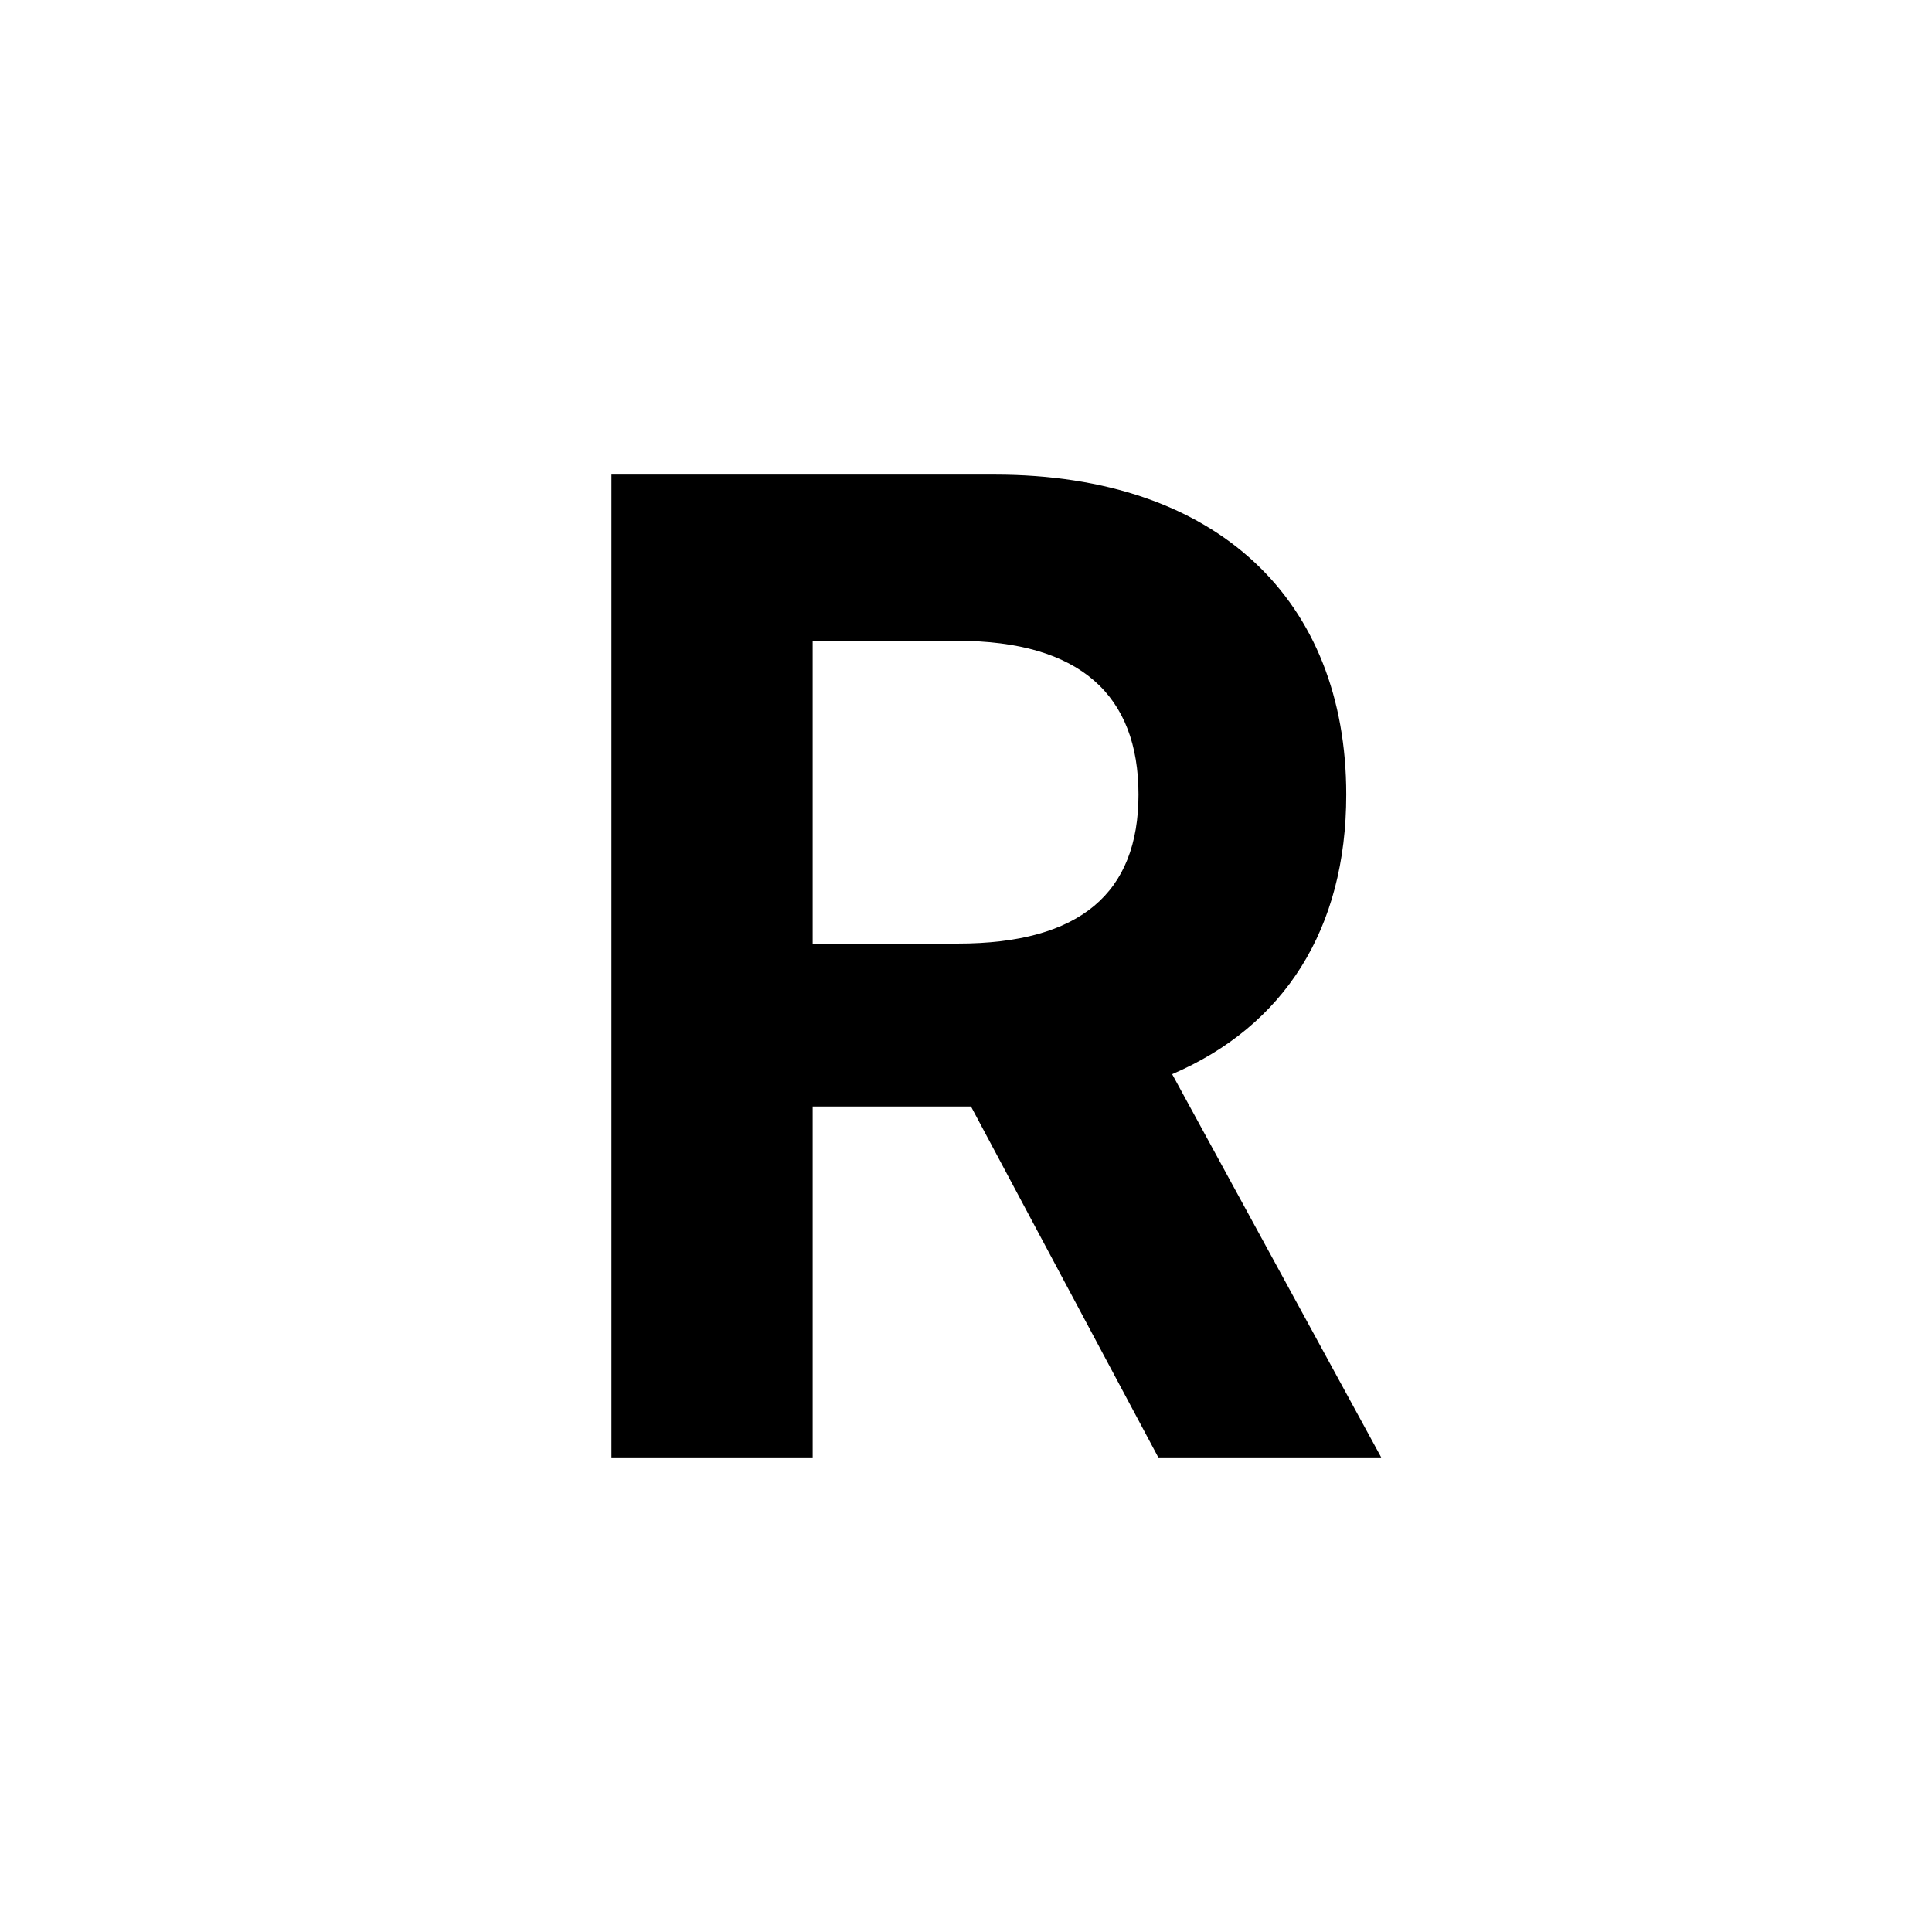
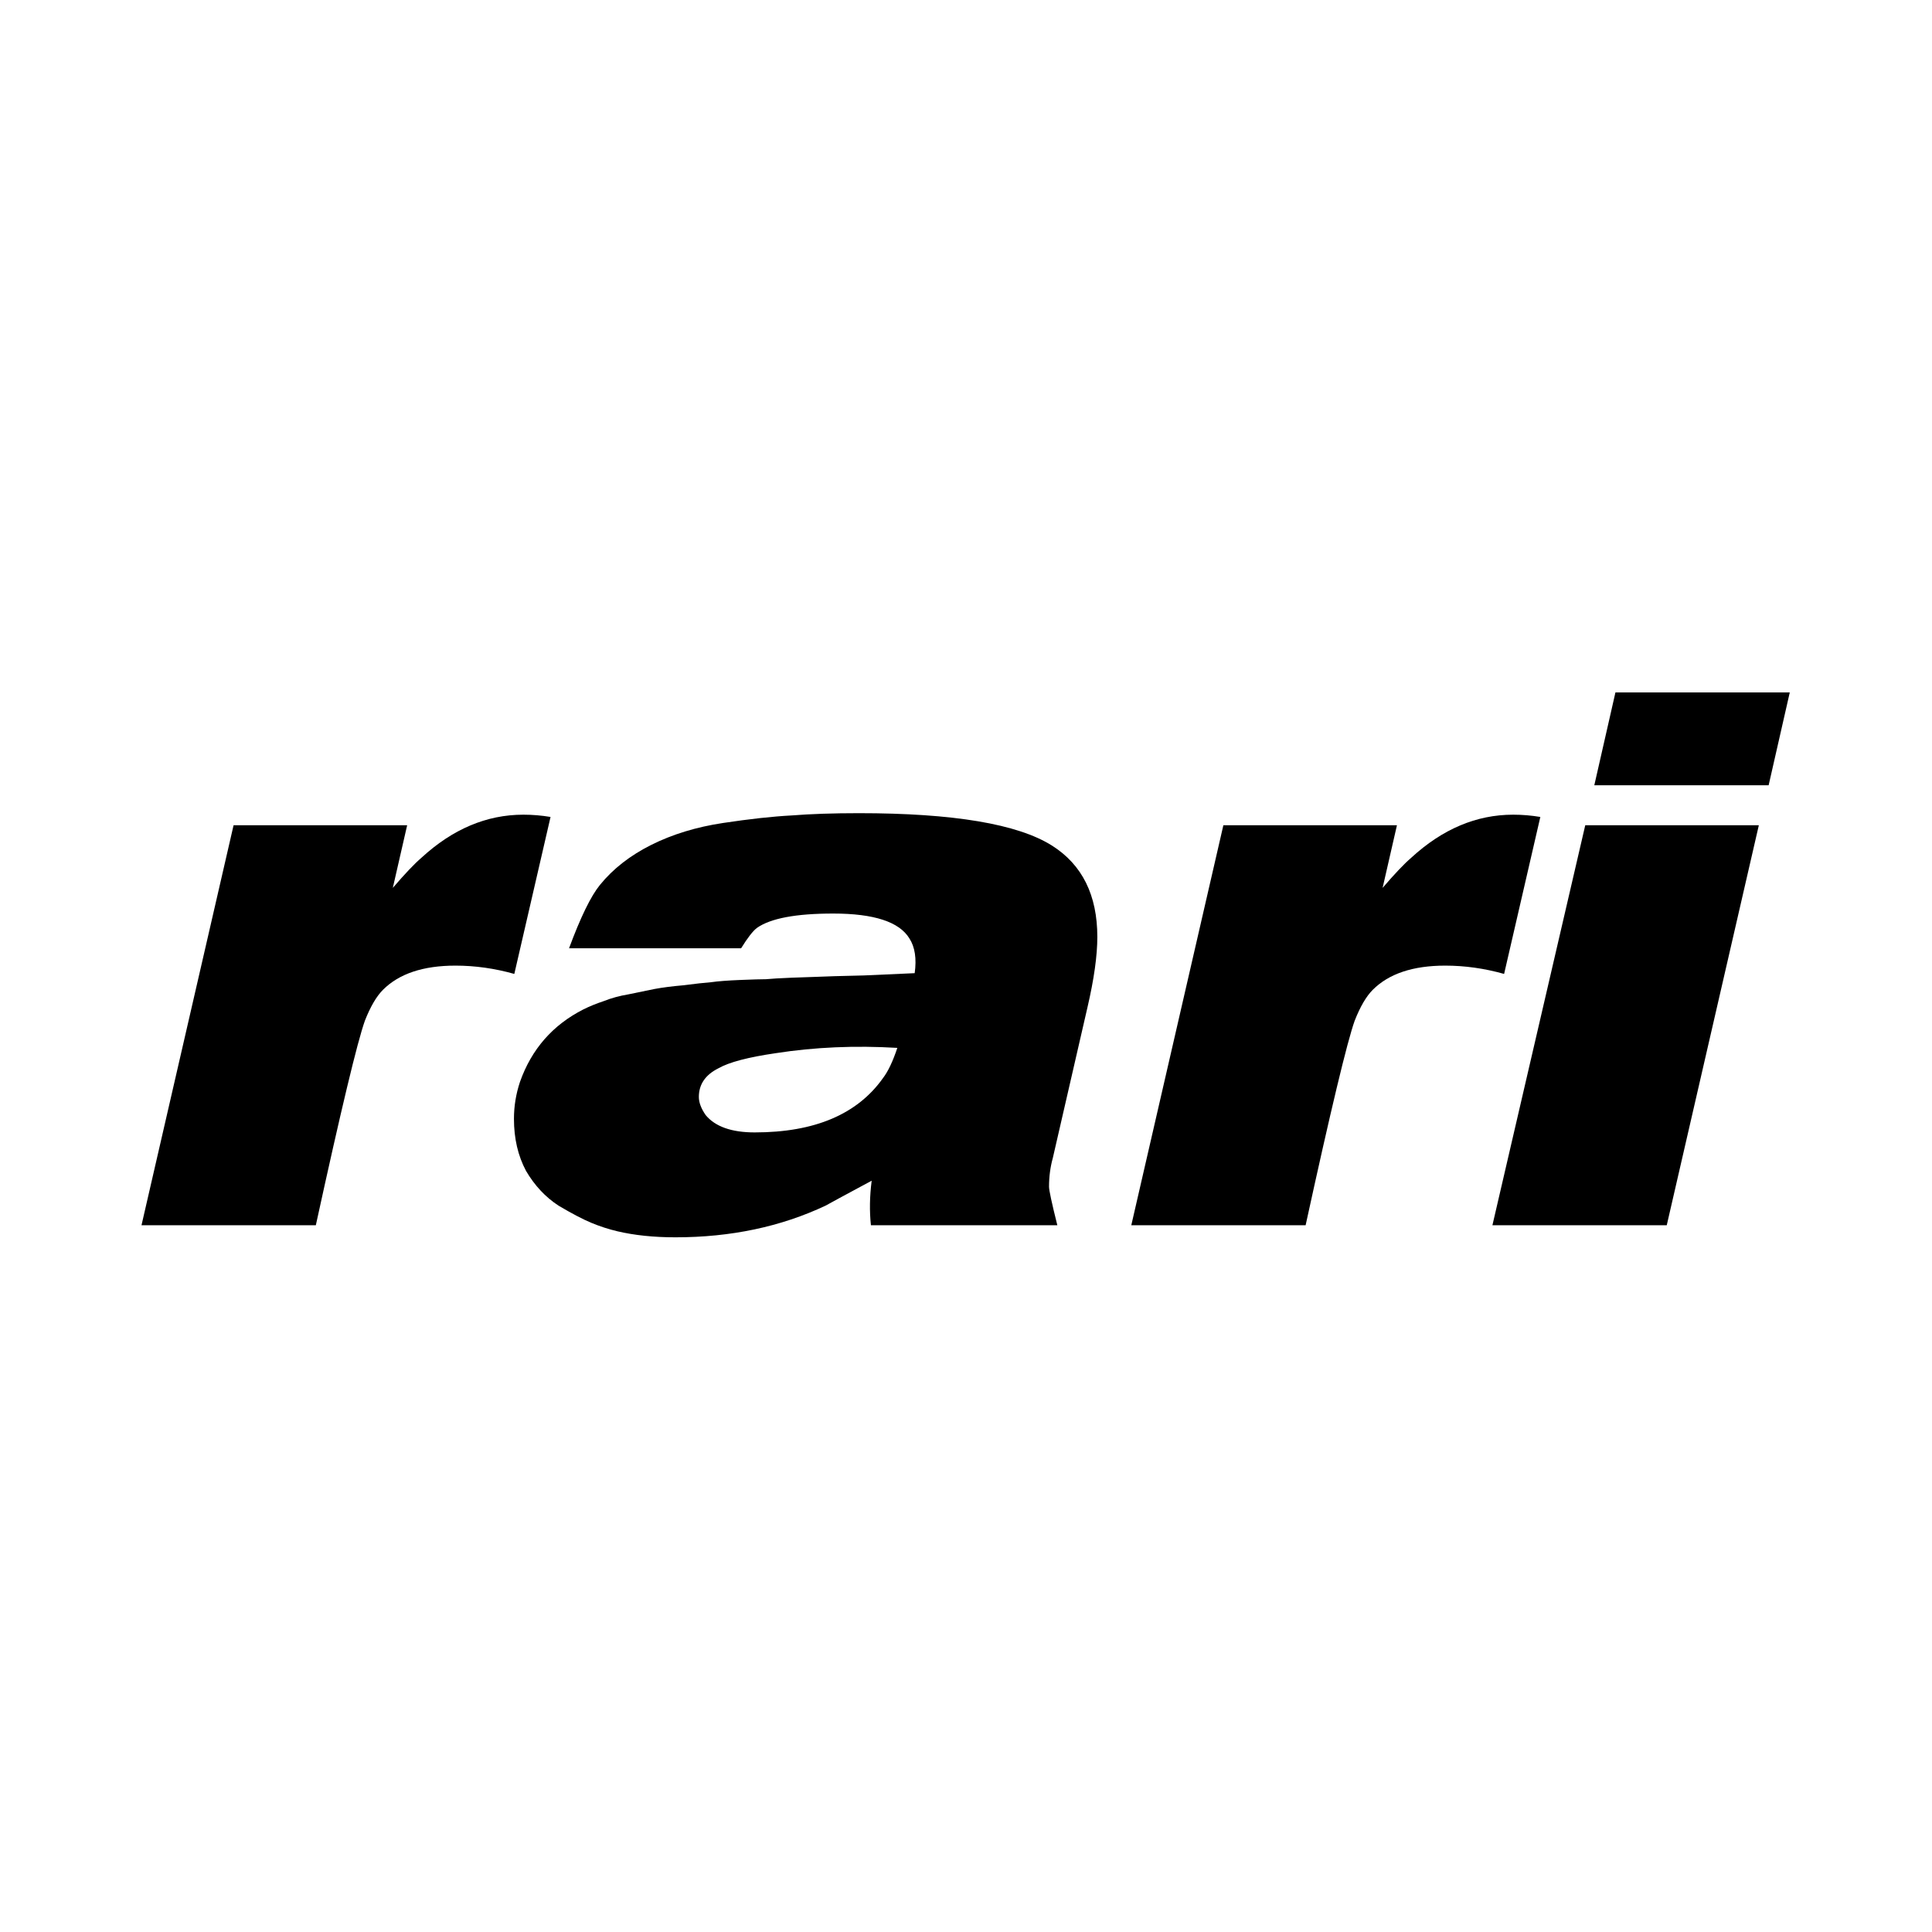
<svg xmlns="http://www.w3.org/2000/svg" viewBox="0 0 512 512" width="512" height="512">
-   <text x="256" y="256" text-anchor="middle" dominant-baseline="central" font-size="358" font-weight="bold" font-family="system-ui, -apple-system, sans-serif" fill="#000000">R</text>
+   <g transform="translate(37.5, 183.5) scale(1.0)">
+     <g fill="#000">
+       <path d="m436.808 0-5.6 24.6h-46.2l5.6-24.6zm-8.2 35.2-24.4 106h-46.2l24.6-106z" />
+       <path d="m370.705 33-9.6 41.6q-7.8-2.2-15.6-2.2-12.801 0-19.2 6.4-2.601 2.6-4.8 8.2-3 8.4-13 54.2h-46.2l24.4-106h46l-3.8 16.6q4.8-5.6 7.6-8 12.399-11.4 27-11.4 3.6 0 7.2.6" />
+       <path d="M253.303 64.8q0 7.4-2.6 18.6l-9.2 40q-1 3.6-1 7.6 0 1.4 2.2 10.2h-49.4q-.6-5.6.2-11.8-10.8 5.8-12.2 6.6-17.8 8.4-39.8 8.4-8.6 0-15.4-1.6a45 45 0 0 1-6.8-2.2q-3.4-1.4-8.8-4.6-5.2-3.4-8.6-9.2-3.2-6-3.2-13.8 0-5 1.6-9.8 4.6-13 16.8-19.2 2.4-1.2 5.4-2.2 3-1.2 6.6-1.8 3.8-.8 6.8-1.4 3.2-.6 7.8-1 4.6-.6 7.2-.8 2.8-.4 7.8-.6t6.8-.2q2-.2 6.8-.4 5-.2 5.8-.2 4.4-.2 13.4-.4 9-.4 13.4-.6.8-5.8-1.4-9.2-4-6.6-20.2-6.6-14.8 0-20.2 3.8-1.6 1.2-4.2 5.4h-45.6q4.6-12.4 8.2-16.8 5.2-6.4 13.6-10.6t19-5.8 18.2-2q7.6-.6 17.8-.6 37.6 0 51.2 8.6 12 7.6 12 24.2m-53 29.4q-16.8-1-32.2 1.4-11 1.6-15.2 4-5.2 2.6-5.2 7.6 0 2.2 1.8 4.8 3.8 4.6 13 4.6 23.8 0 34-14.4 2-2.6 3.8-8" />
+       <path d="m108.4 33-9.6 41.6q-7.8-2.2-15.6-2.2-12.8 0-19.2 6.4-2.6 2.6-4.8 8.2-3 8.4-13 54.2H0l24.4-106h46l-3.8 16.6q4.8-5.6 7.6-8 12.4-11.4 27-11.4 3.6 0 7.2.6" />
+     </g>
+   </g>
</svg>
